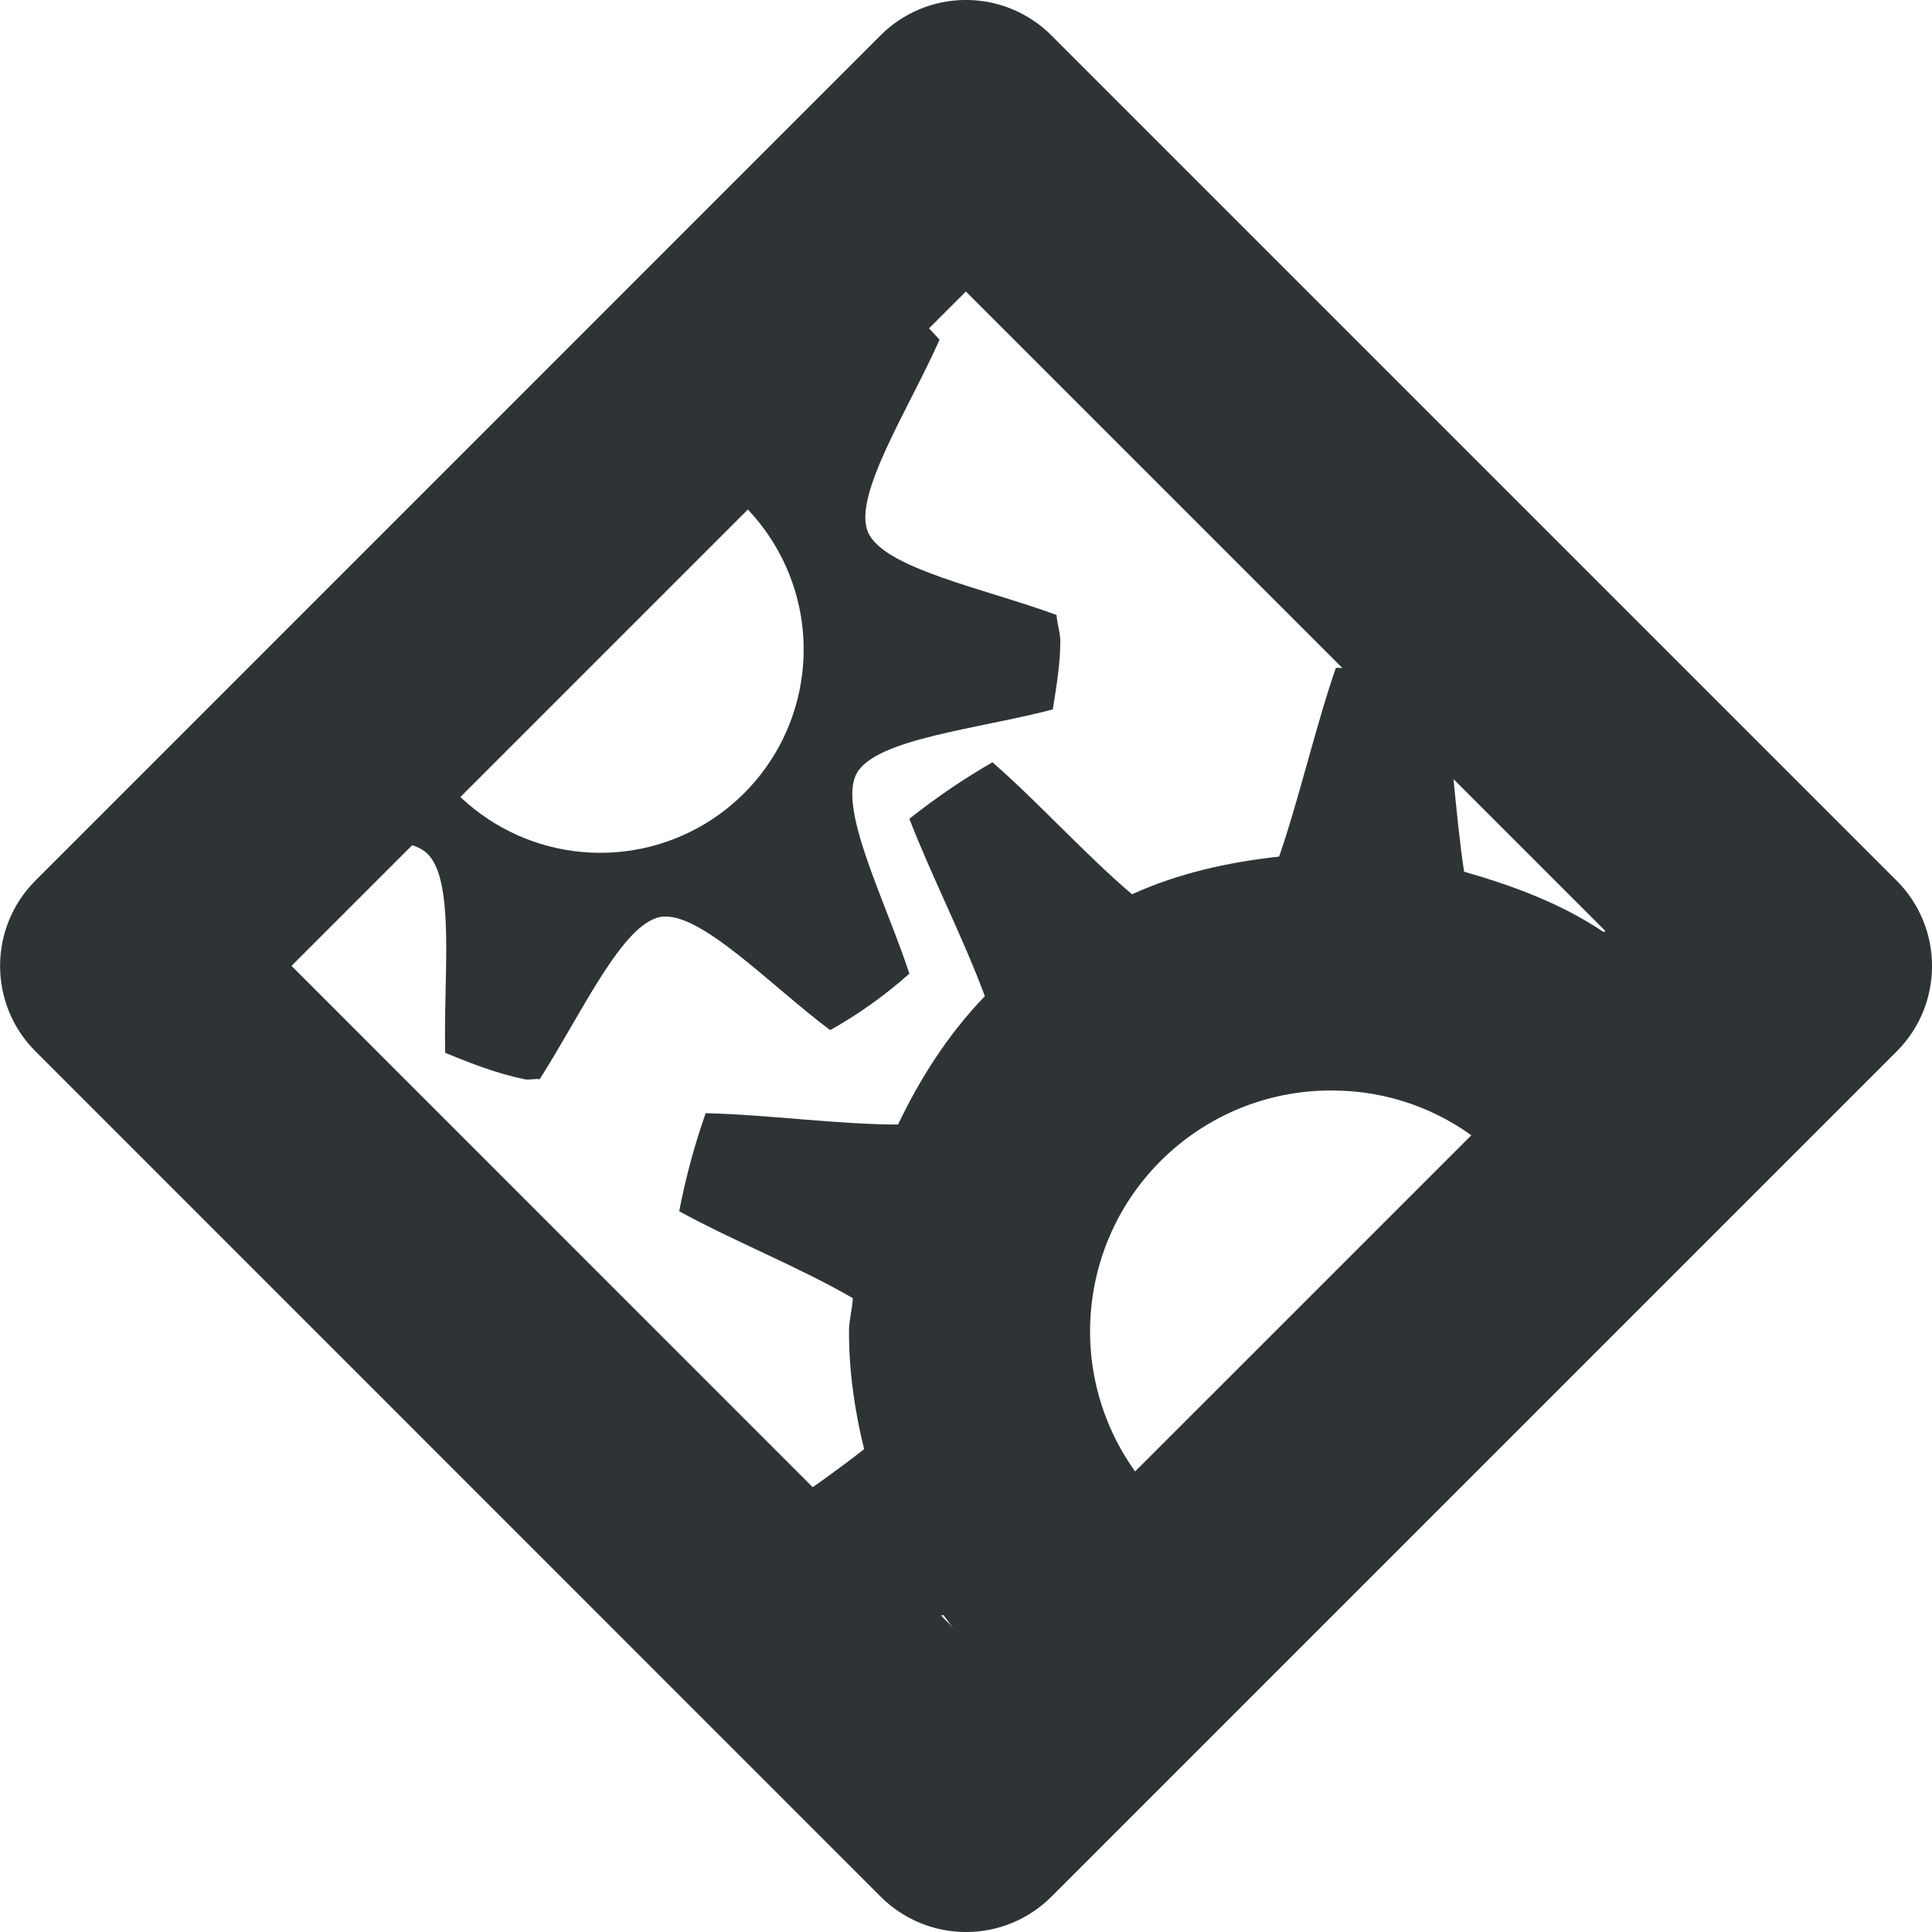
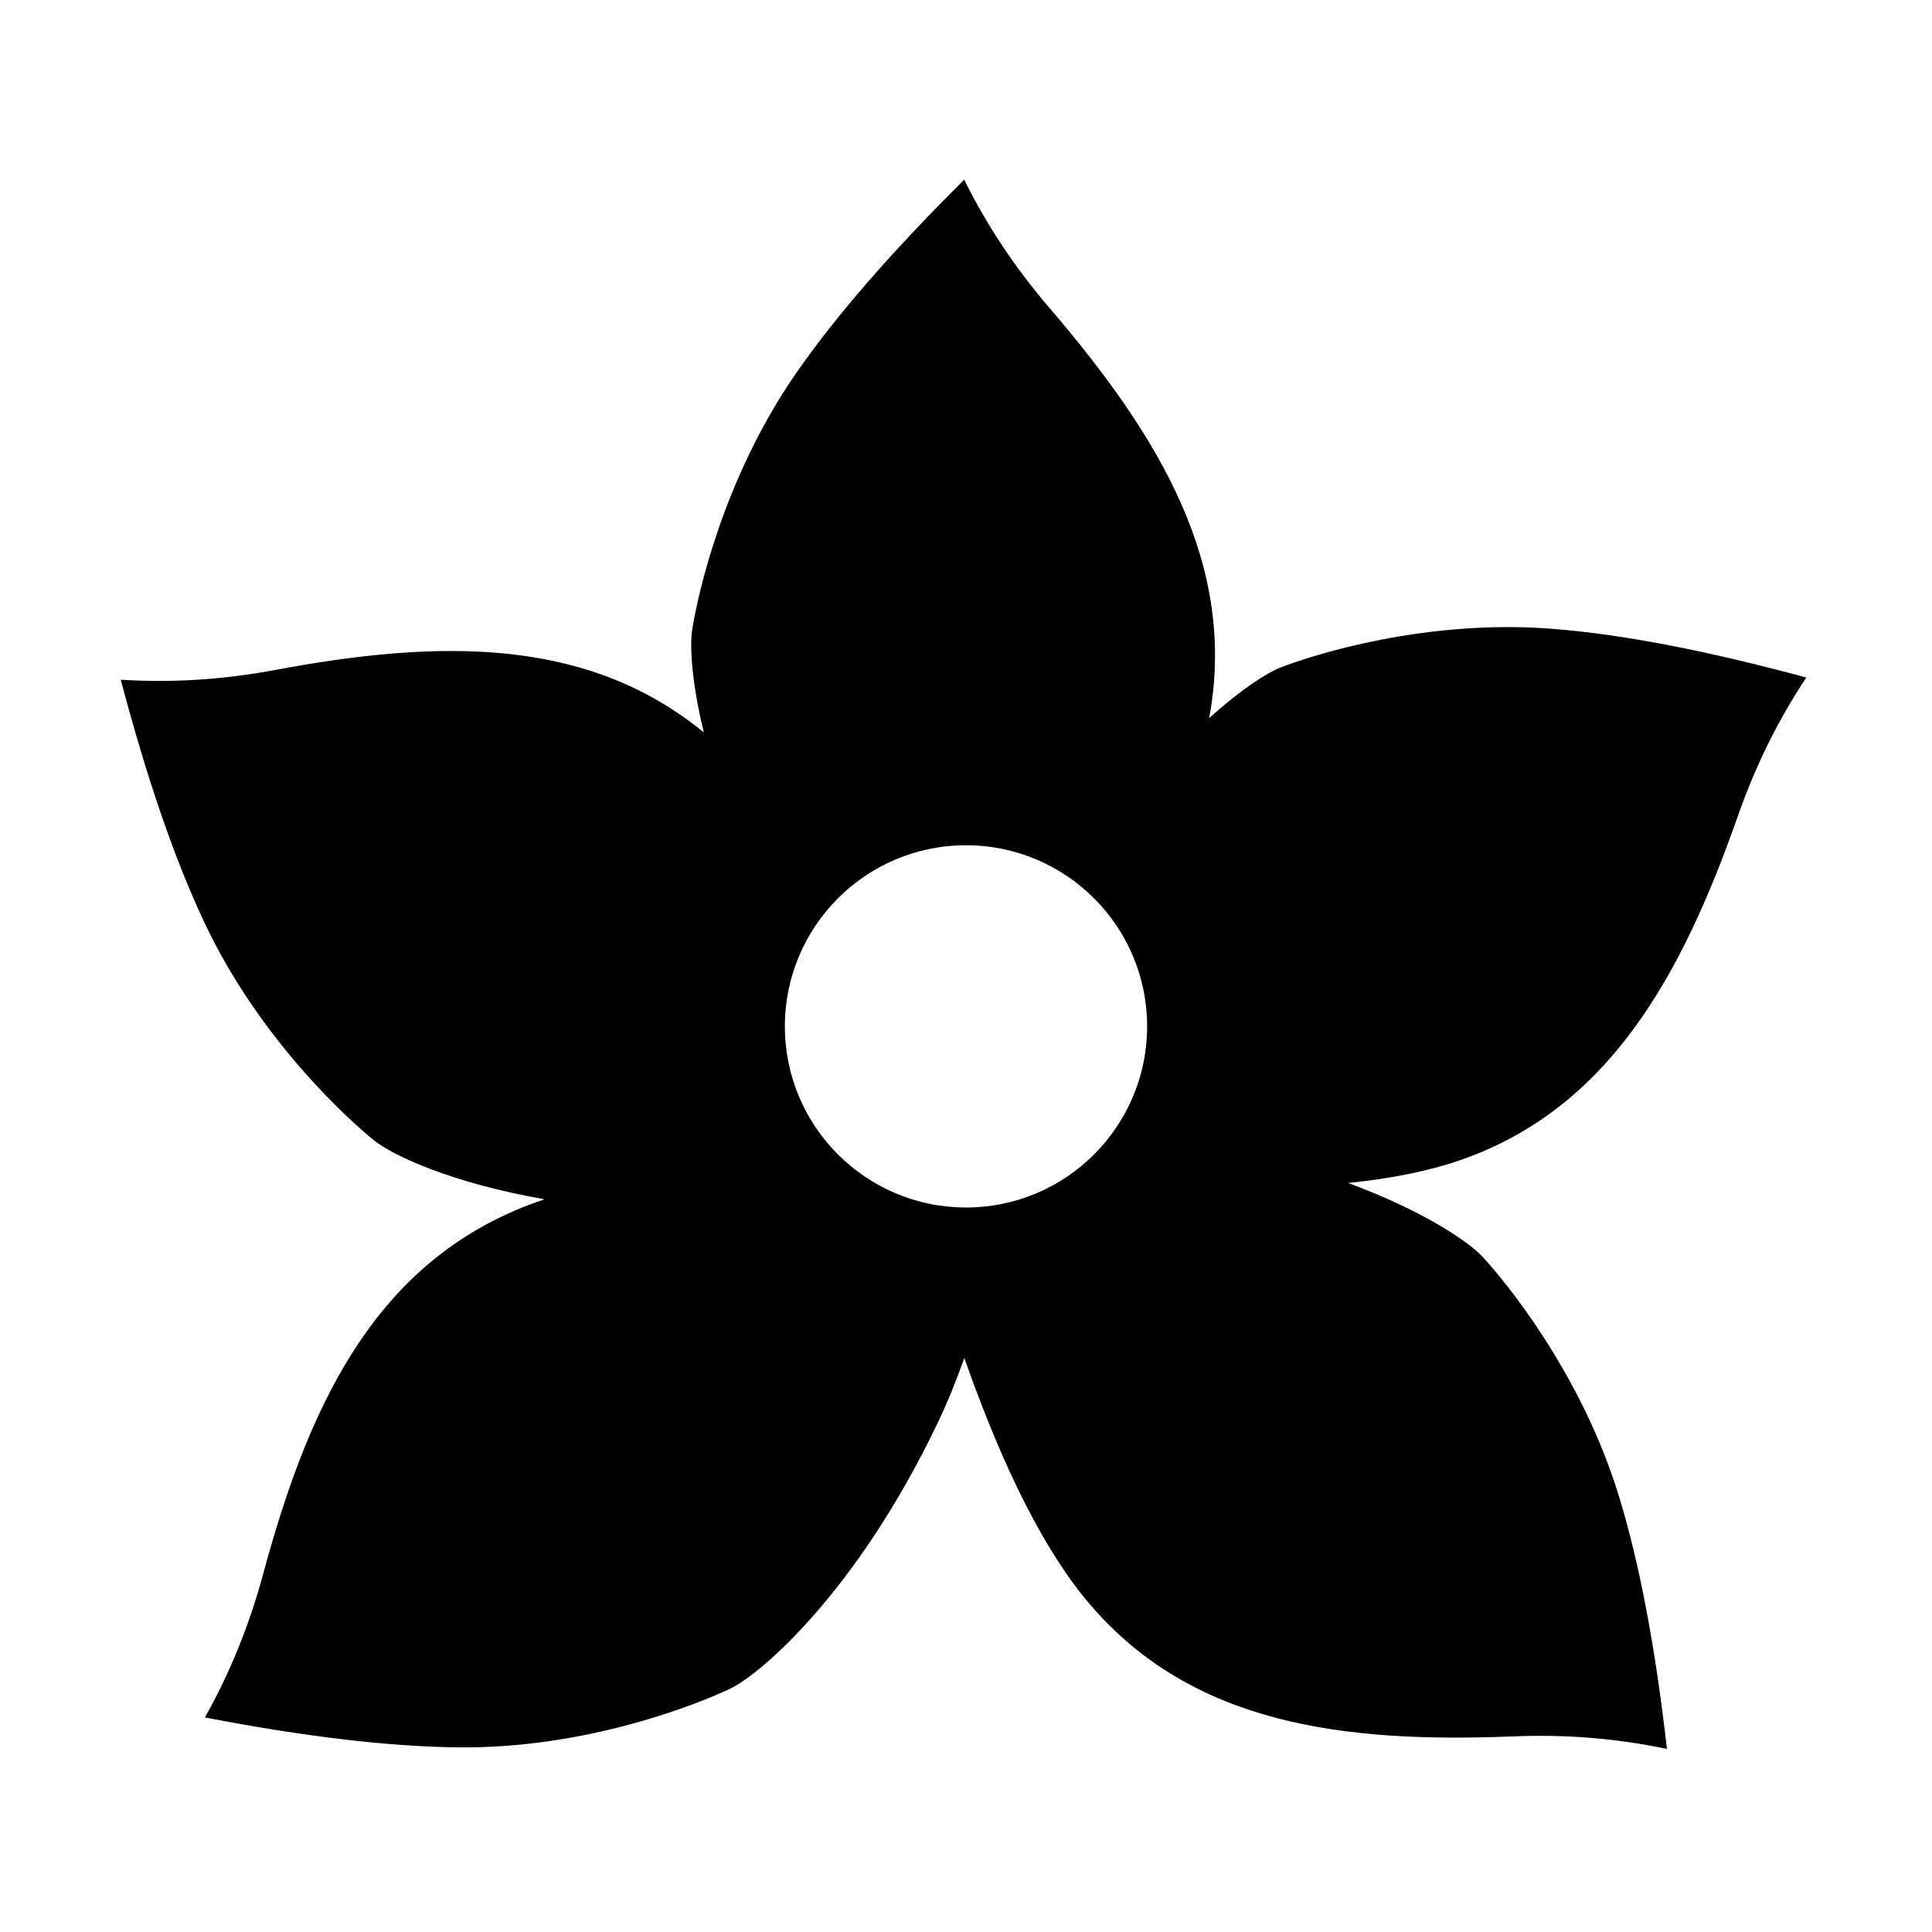
- <svg xmlns="http://www.w3.org/2000/svg" width="16" height="16">
-   <g color="#000" fill="#2e3436">
-     <path d="M7.188 2.281c-.094.056-.192.125-.29.19L5.566 3.803a1.684 1.684 0 11-2.17 2.17L2.332 7.037c.506-.069 1.017-.136 1.2.026.242.214.139 1.031.155 1.656.213.088.427.171.657.219.04.008.085-.007.125 0 .337-.525.683-1.288 1-1.344.322-.057.905.562 1.406.937a3.67 3.67 0 00.656-.468c-.195-.595-.594-1.369-.437-1.657.158-.29 1.019-.37 1.625-.531.028-.183.062-.371.062-.562 0-.075-.027-.146-.031-.22-.587-.217-1.435-.385-1.562-.687-.128-.302.34-1.021.593-1.593a3.722 3.722 0 00-.593-.532zm3.875 3.25c-.165.475-.305 1.086-.47 1.563-.43.047-.84.14-1.218.312-.38-.322-.787-.773-1.156-1.093a5.562 5.562 0 00-.688.468c.177.46.453 1.001.625 1.469-.298.309-.531.67-.719 1.063-.494 0-1.102-.084-1.593-.094a5.68 5.68 0 00-.219.812c.435.24 1.006.468 1.438.72-.006.093-.032.185-.032.28 0 .333.049.66.125.97-.382.304-.898.63-1.28.937.015.044.04.083.058.127l.613.613c.417-.1.868-.223 1.266-.303.248.343.532.626.875.875-.027.135-.068.283-.104.428.174-.063.34-.155.482-.297l1.432-1.432a1.994 1.994 0 01.533-3.918c.919 0 1.684.623 1.918 1.467l1.338-1.338c.06-.06.11-.124.156-.191-.035-.062-.06-.13-.1-.188.096-.152.205-.31.315-.47.017-.348-.1-.7-.37-.971l-.177-.176c-.28.192-.561.387-.83.555-.345-.233-.746-.383-1.156-.5-.077-.507-.107-1.132-.187-1.625a5.44 5.44 0 00-.875-.063zm-9.247.608c-.087.068-.173.138-.254.205l.014.035z" style="marker:none" overflow="visible" />
-     <path d="M8.707.293a1 1 0 00-1.415 0l-6.999 7a1 1 0 000 1.413l7 7.001a1 1 0 001.415 0l7-7a1 1 0 000-1.413zm-.708 2.121l5.587 5.587L8 13.586 2.414 7.999z" style="line-height:normal;font-variant-ligatures:normal;font-variant-position:normal;font-variant-caps:normal;font-variant-numeric:normal;font-variant-alternates:normal;font-feature-settings:normal;text-indent:0;text-align:start;text-decoration-line:none;text-decoration-style:solid;text-decoration-color:#000;text-transform:none;text-orientation:mixed;shape-padding:0;isolation:auto;mix-blend-mode:normal;marker:none" font-weight="400" font-family="sans-serif" overflow="visible" />
-   </g>
+ <svg xmlns="http://www.w3.org/2000/svg" width="16" height="16" viewBox="0 0 16 16" fill="none">
+   <path fill-rule="evenodd" clip-rule="evenodd" d="M5.732 5.217C5.712 5.346 5.726 5.645 5.829 6.066C4.857 5.269 3.629 5.296 2.275 5.549C1.846 5.629 1.421 5.656 1 5.629C1.217 6.45 1.447 7.119 1.692 7.638C2.147 8.606 2.884 9.272 3.1 9.446C3.246 9.564 3.73 9.796 4.51 9.932C4.423 9.961 4.341 9.992 4.265 10.025C3.068 10.54 2.545 11.679 2.178 13.04C2.064 13.461 1.904 13.855 1.697 14.223C2.53 14.384 3.234 14.466 3.807 14.471C4.877 14.48 5.797 14.104 6.047 13.985C6.297 13.866 7.094 13.188 7.766 11.783C7.846 11.615 7.919 11.437 7.986 11.246C8.315 12.183 8.663 12.865 9.031 13.292C9.88 14.28 11.124 14.437 12.532 14.38C12.968 14.362 13.393 14.397 13.805 14.484C13.709 13.641 13.577 12.945 13.409 12.396C13.097 11.374 12.464 10.608 12.275 10.405C12.16 10.282 11.787 10.027 11.165 9.797C11.526 9.76 11.835 9.697 12.09 9.609C13.321 9.184 13.927 8.085 14.393 6.756C14.537 6.344 14.726 5.962 14.959 5.611C14.14 5.389 13.445 5.255 12.873 5.209C11.807 5.121 10.862 5.428 10.604 5.528C10.495 5.571 10.282 5.705 10.014 5.947C10.248 4.68 9.603 3.614 8.692 2.551C8.408 2.22 8.172 1.866 7.985 1.488C7.383 2.086 6.918 2.621 6.592 3.092C5.983 3.971 5.775 4.943 5.732 5.217ZM8 10C8.828 10 9.5 9.328 9.5 8.5C9.5 7.672 8.828 7 8 7C7.172 7 6.5 7.672 6.5 8.5C6.5 9.328 7.172 10 8 10Z" fill="black" />
</svg>
